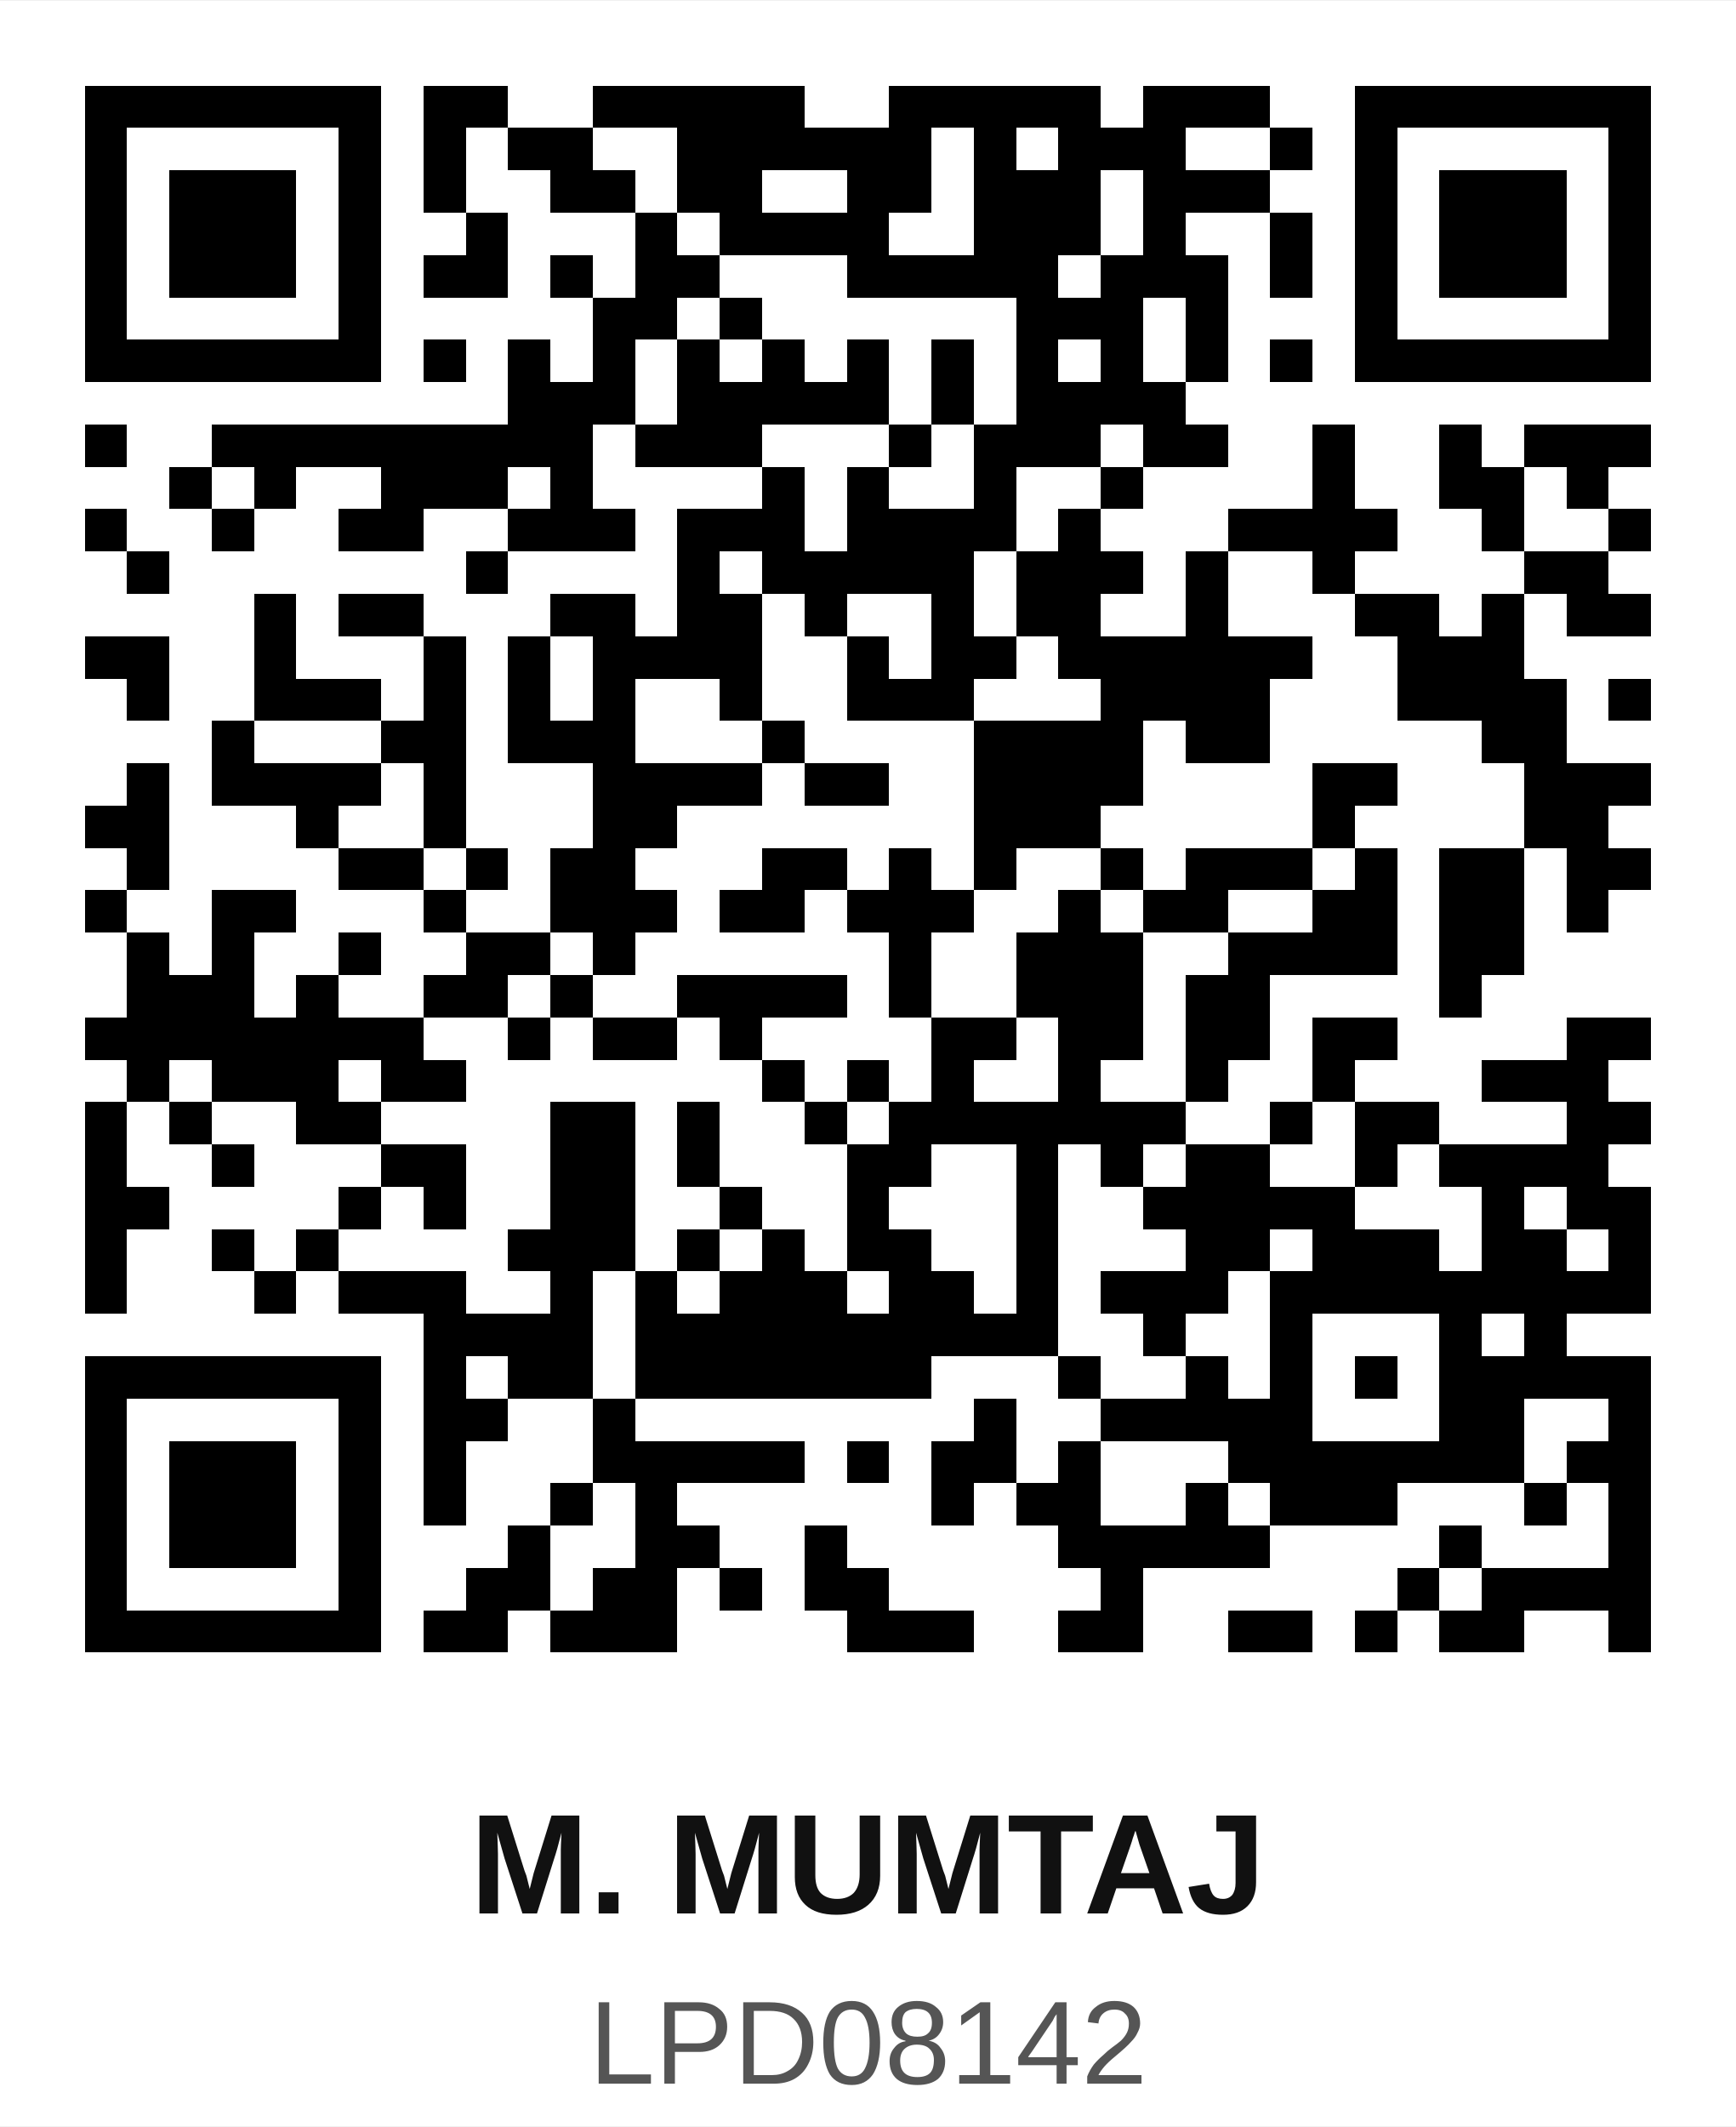
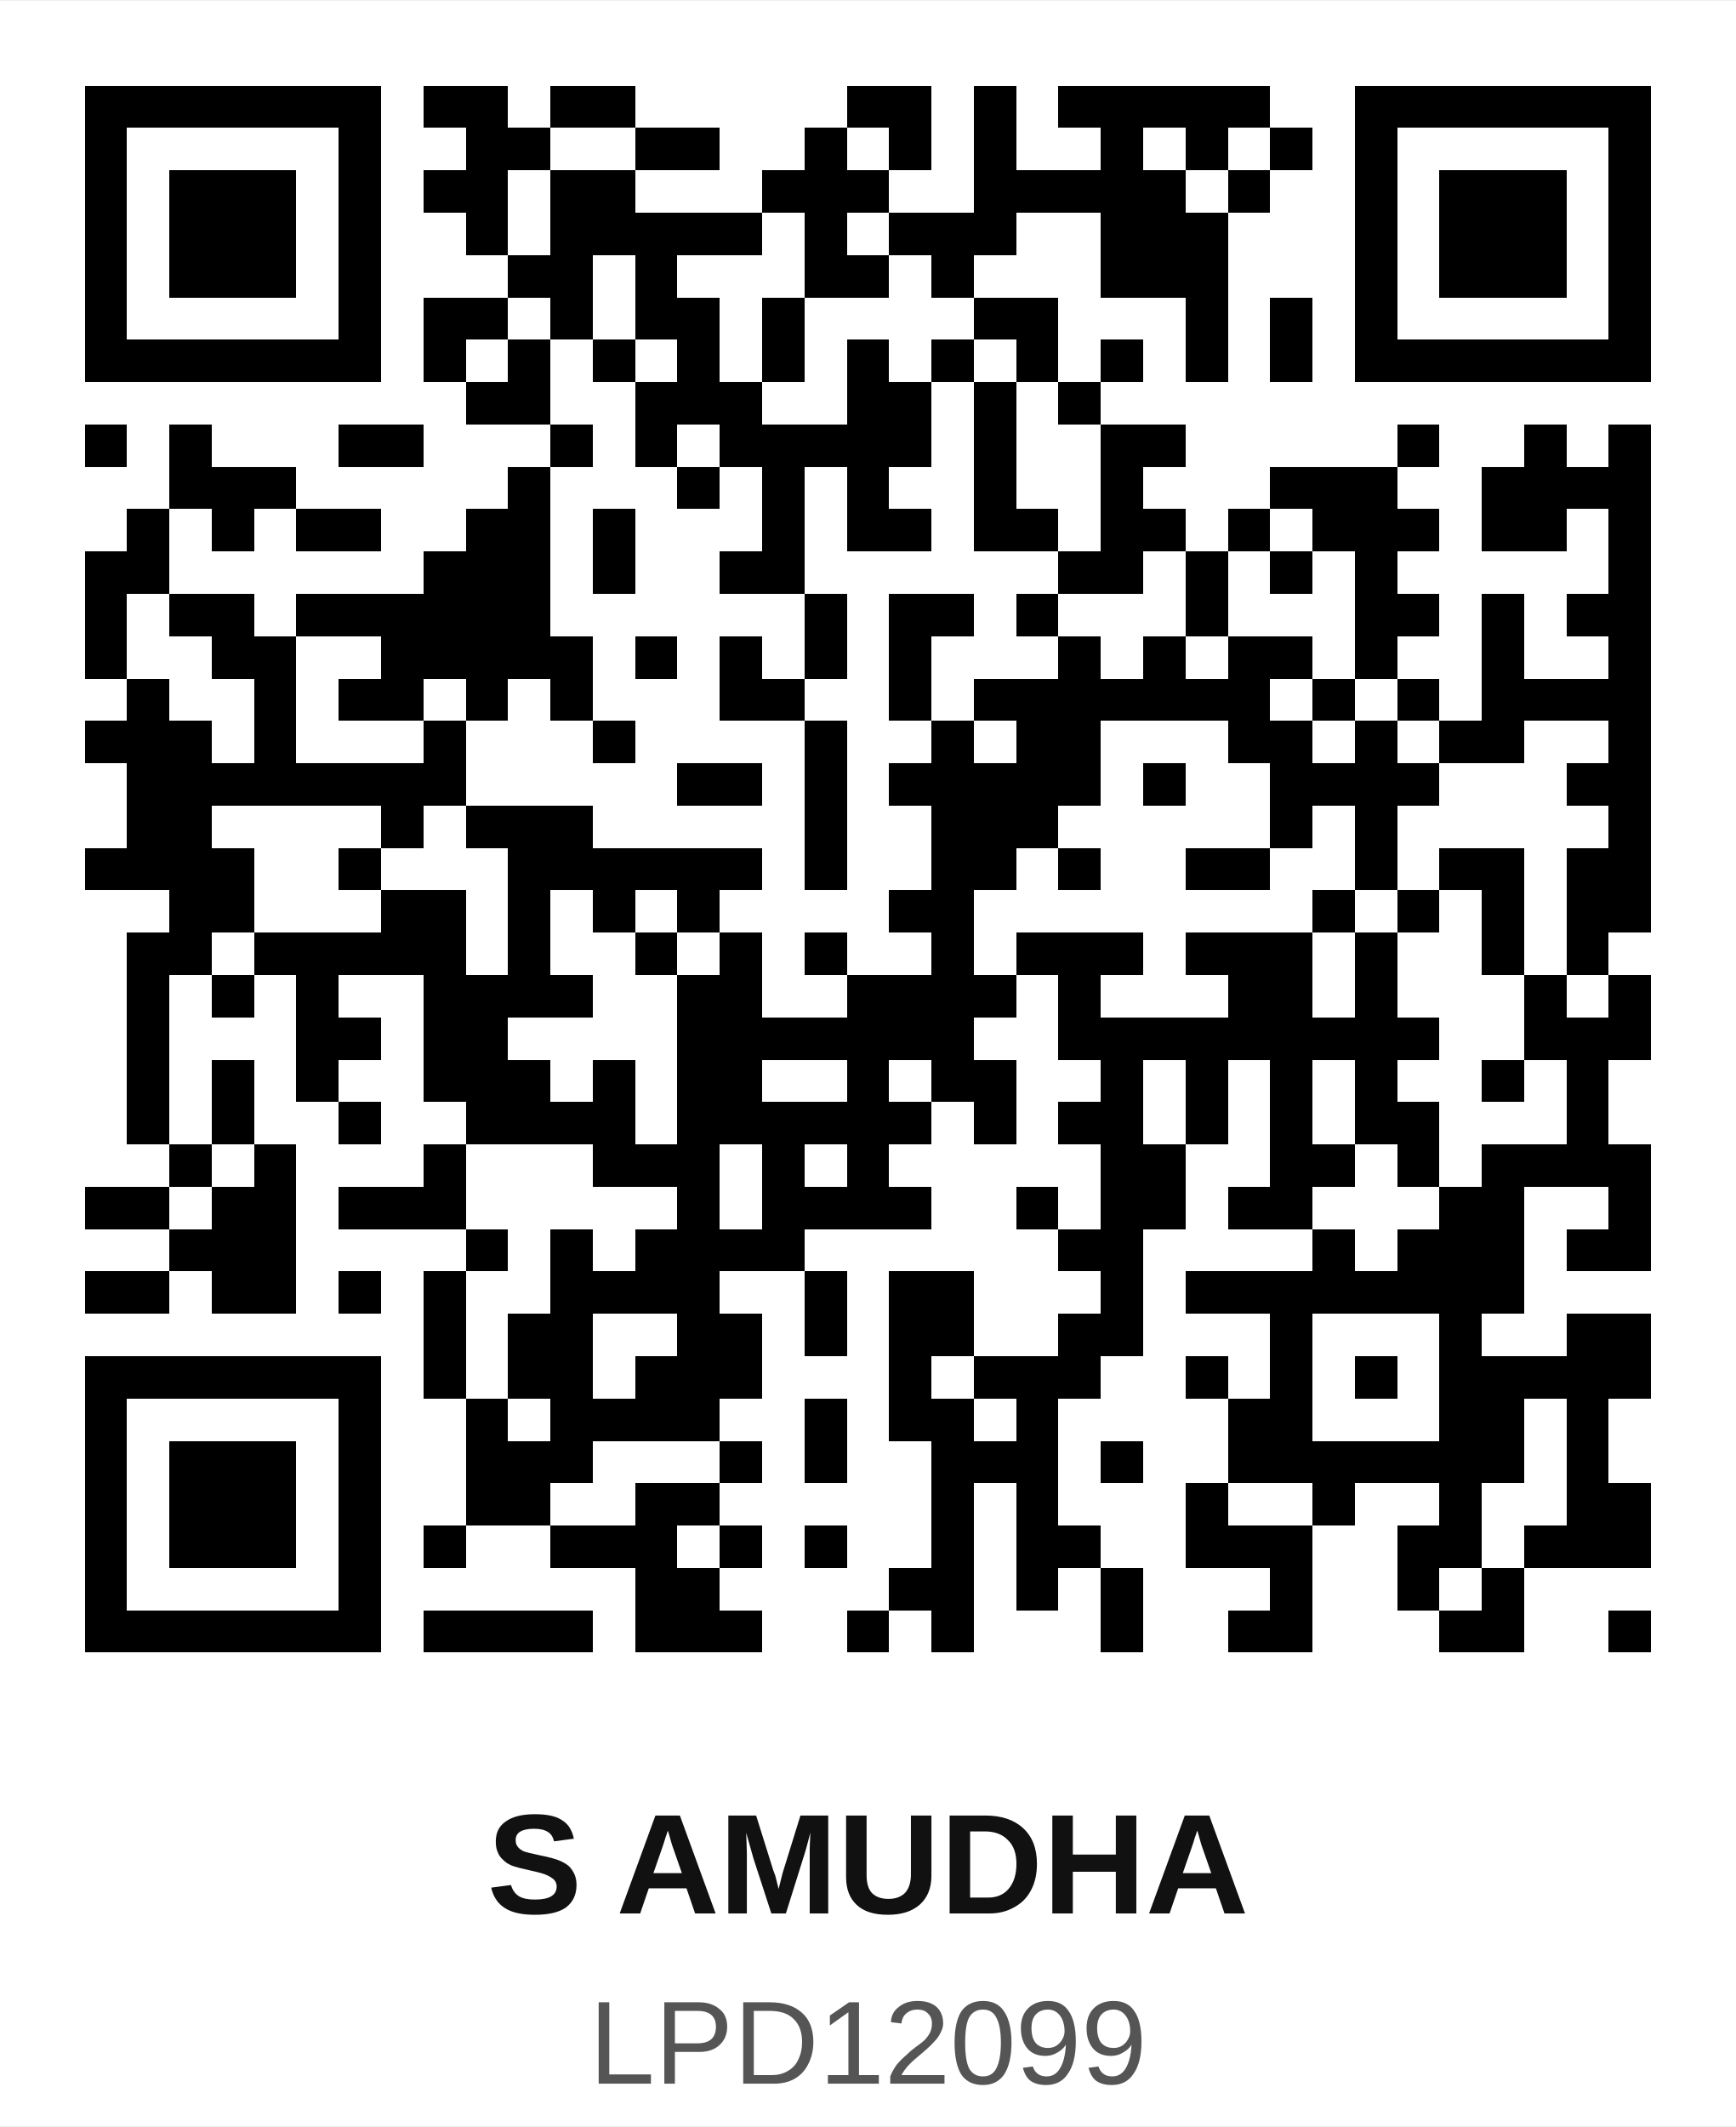
<svg xmlns="http://www.w3.org/2000/svg" width="200" height="245" viewBox="0 0 41.00 50.18" shape-rendering="crispEdges">
  <path fill="#ffffff" d="M0 0h41v41H0z" />
-   <path stroke="#000000" d="M2 2.5h7m1 0h2m2 0h5m2 0h5m1 0h3m2 0h7M2 3.5h1m5 0h1m1 0h1m1 0h2m2 0h6m1 0h1m1 0h3m2 0h1m1 0h1m5 0h1M2 4.5h1m1 0h3m1 0h1m1 0h1m2 0h2m1 0h2m2 0h2m1 0h3m1 0h3m2 0h1m1 0h3m1 0h1M2 5.5h1m1 0h3m1 0h1m2 0h1m3 0h1m1 0h4m2 0h3m1 0h1m2 0h1m1 0h1m1 0h3m1 0h1M2 6.5h1m1 0h3m1 0h1m1 0h2m1 0h1m1 0h2m3 0h5m1 0h3m1 0h1m1 0h1m1 0h3m1 0h1M2 7.5h1m5 0h1m5 0h2m1 0h1m6 0h3m1 0h1m3 0h1m5 0h1M2 8.5h7m1 0h1m1 0h1m1 0h1m1 0h1m1 0h1m1 0h1m1 0h1m1 0h1m1 0h1m1 0h1m1 0h1m1 0h7M12 9.5h3m1 0h5m1 0h1m1 0h4M2 10.5h1m2 0h9m1 0h3m3 0h1m1 0h3m1 0h2m2 0h1m2 0h1m1 0h3M4 11.5h1m1 0h1m2 0h3m1 0h1m4 0h1m1 0h1m2 0h1m2 0h1m4 0h1m2 0h2m1 0h1M2 12.5h1m2 0h1m2 0h2m2 0h3m1 0h3m1 0h4m1 0h1m3 0h4m2 0h1m2 0h1M3 13.5h1m7 0h1m4 0h1m1 0h5m1 0h3m1 0h1m2 0h1m4 0h2M6 14.5h1m1 0h2m3 0h2m1 0h2m1 0h1m2 0h1m1 0h2m2 0h1m3 0h2m1 0h1m1 0h2M2 15.5h2m2 0h1m3 0h1m1 0h1m1 0h4m2 0h1m1 0h2m1 0h6m2 0h3M3 16.5h1m2 0h3m1 0h1m1 0h1m1 0h1m2 0h1m2 0h3m3 0h4m3 0h4m1 0h1M5 17.5h1m3 0h2m1 0h3m3 0h1m4 0h4m1 0h2m5 0h2M3 18.5h1m1 0h4m1 0h1m3 0h4m1 0h2m2 0h4m4 0h2m3 0h3M2 19.5h2m3 0h1m2 0h1m3 0h2m7 0h3m5 0h1m4 0h2M3 20.5h1m4 0h2m1 0h1m1 0h2m3 0h2m1 0h1m1 0h1m2 0h1m1 0h3m1 0h1m1 0h2m1 0h2M2 21.5h1m2 0h2m3 0h1m2 0h3m1 0h2m1 0h3m2 0h1m1 0h2m2 0h2m1 0h2m1 0h1M3 22.5h1m1 0h1m2 0h1m2 0h2m1 0h1m6 0h1m2 0h3m2 0h4m1 0h2M3 23.5h3m1 0h1m2 0h2m1 0h1m2 0h4m1 0h1m2 0h3m1 0h2m4 0h1M2 24.5h8m2 0h1m1 0h2m1 0h1m4 0h2m1 0h2m1 0h2m1 0h2m4 0h2M3 25.5h1m1 0h3m1 0h2m7 0h1m1 0h1m1 0h1m2 0h1m2 0h1m2 0h1m3 0h3M2 26.5h1m1 0h1m2 0h2m4 0h2m1 0h1m2 0h1m1 0h7m2 0h1m1 0h2m3 0h2M2 27.5h1m2 0h1m3 0h2m2 0h2m1 0h1m3 0h2m2 0h1m1 0h1m1 0h2m2 0h1m1 0h4M2 28.5h2m4 0h1m1 0h1m2 0h2m2 0h1m2 0h1m3 0h1m2 0h5m3 0h1m1 0h2M2 29.5h1m2 0h1m1 0h1m4 0h3m1 0h1m1 0h1m1 0h2m2 0h1m3 0h2m1 0h3m1 0h2m1 0h1M2 30.5h1m3 0h1m1 0h3m2 0h1m1 0h1m1 0h3m1 0h2m1 0h1m1 0h3m1 0h9M10 31.5h4m1 0h10m2 0h1m2 0h1m3 0h1m1 0h1M2 32.5h7m1 0h1m1 0h2m1 0h7m3 0h1m2 0h1m1 0h1m1 0h1m1 0h5M2 33.5h1m5 0h1m1 0h2m2 0h1m8 0h1m2 0h5m3 0h2m2 0h1M2 34.5h1m1 0h3m1 0h1m1 0h1m3 0h5m1 0h1m1 0h2m1 0h1m3 0h7m1 0h2M2 35.5h1m1 0h3m1 0h1m1 0h1m2 0h1m1 0h1m6 0h1m1 0h2m2 0h1m1 0h3m3 0h1m1 0h1M2 36.5h1m1 0h3m1 0h1m3 0h1m2 0h2m2 0h1m5 0h5m4 0h1m3 0h1M2 37.5h1m5 0h1m2 0h2m1 0h2m1 0h1m1 0h2m5 0h1m6 0h1m1 0h4M2 38.5h7m1 0h2m1 0h3m4 0h3m2 0h2m2 0h2m1 0h1m1 0h2m2 0h1" />
+   <path stroke="#000000" d="M2 2.5h7m1 0h2m1 0h2m5 0h2m1 0h1m1 0h5m2 0h7M2 3.5h1m5 0h1m2 0h2m2 0h2m2 0h1m1 0h1m1 0h1m2 0h1m1 0h1m1 0h1m1 0h1m5 0h1M2 4.5h1m1 0h3m1 0h1m1 0h2m1 0h2m3 0h3m2 0h5m1 0h1m2 0h1m1 0h3m1 0h1M2 5.5h1m1 0h3m1 0h1m2 0h1m1 0h5m1 0h1m1 0h3m2 0h3m3 0h1m1 0h3m1 0h1M2 6.5h1m1 0h3m1 0h1m3 0h2m1 0h1m3 0h2m1 0h1m3 0h3m3 0h1m1 0h3m1 0h1M2 7.5h1m5 0h1m1 0h2m1 0h1m1 0h2m1 0h1m4 0h2m3 0h1m1 0h1m1 0h1m5 0h1M2 8.5h7m1 0h1m1 0h1m1 0h1m1 0h1m1 0h1m1 0h1m1 0h1m1 0h1m1 0h1m1 0h1m1 0h1m1 0h7M11 9.5h2m2 0h3m2 0h2m1 0h1m1 0h1M2 10.5h1m1 0h1m3 0h2m3 0h1m1 0h1m1 0h5m1 0h1m2 0h2m5 0h1m2 0h1m1 0h1M4 11.5h3m5 0h1m3 0h1m1 0h1m1 0h1m2 0h1m2 0h1m3 0h3m2 0h4M3 12.5h1m1 0h1m1 0h2m2 0h2m1 0h1m3 0h1m1 0h2m1 0h2m1 0h2m1 0h1m1 0h3m1 0h2m1 0h1M2 13.5h2m6 0h3m1 0h1m2 0h2m6 0h2m1 0h1m1 0h1m1 0h1m5 0h1M2 14.5h1m1 0h2m1 0h6m6 0h1m1 0h2m1 0h1m3 0h1m3 0h2m1 0h1m1 0h2M2 15.5h1m2 0h2m2 0h5m1 0h1m1 0h1m1 0h1m1 0h1m3 0h1m1 0h1m1 0h2m1 0h1m2 0h1m2 0h1M3 16.5h1m2 0h1m1 0h2m1 0h1m1 0h1m3 0h2m2 0h1m1 0h7m1 0h1m1 0h1m1 0h4M2 17.5h3m1 0h1m3 0h1m3 0h1m4 0h1m2 0h1m1 0h2m3 0h2m1 0h1m1 0h2m2 0h1M3 18.5h8m5 0h2m1 0h1m1 0h5m1 0h1m2 0h4m3 0h2M3 19.5h2m4 0h1m1 0h3m5 0h1m2 0h3m5 0h1m1 0h1m5 0h1M2 20.5h4m2 0h1m3 0h6m1 0h1m2 0h2m1 0h1m2 0h2m2 0h1m1 0h2m1 0h2M4 21.5h2m3 0h2m1 0h1m1 0h1m1 0h1m4 0h2m8 0h1m1 0h1m1 0h1m1 0h2M3 22.5h2m1 0h5m1 0h1m2 0h1m1 0h1m1 0h1m2 0h1m1 0h3m1 0h3m1 0h1m2 0h1m1 0h1M3 23.5h1m1 0h1m1 0h1m2 0h4m2 0h2m2 0h4m1 0h1m3 0h2m1 0h1m3 0h1m1 0h1M3 24.5h1m3 0h2m1 0h2m4 0h7m2 0h9m2 0h3M3 25.5h1m1 0h1m1 0h1m2 0h3m1 0h1m1 0h2m2 0h1m1 0h2m2 0h1m1 0h1m1 0h1m1 0h1m2 0h1m1 0h1M3 26.5h1m1 0h1m2 0h1m2 0h4m1 0h6m1 0h1m1 0h2m1 0h1m1 0h1m1 0h2m3 0h1M4 27.5h1m1 0h1m3 0h1m3 0h3m1 0h1m1 0h1m5 0h2m2 0h2m1 0h1m1 0h4M2 28.5h2m1 0h2m1 0h3m5 0h1m1 0h4m2 0h1m1 0h2m1 0h2m3 0h2m2 0h1M4 29.5h3m4 0h1m1 0h1m1 0h4m6 0h2m4 0h1m1 0h3m1 0h2M2 30.5h2m1 0h2m1 0h1m1 0h1m2 0h4m2 0h1m1 0h2m3 0h1m1 0h8M10 31.5h1m1 0h2m2 0h2m1 0h1m1 0h2m2 0h2m3 0h1m3 0h1m2 0h2M2 32.5h7m1 0h1m1 0h2m1 0h3m3 0h1m1 0h3m2 0h1m1 0h1m1 0h1m1 0h5M2 33.5h1m5 0h1m2 0h1m1 0h4m2 0h1m1 0h2m1 0h1m4 0h2m3 0h2m1 0h1M2 34.5h1m1 0h3m1 0h1m2 0h3m3 0h1m1 0h1m2 0h3m1 0h1m2 0h7m1 0h1M2 35.5h1m1 0h3m1 0h1m2 0h2m2 0h2m5 0h1m1 0h1m3 0h1m2 0h1m2 0h1m2 0h2M2 36.5h1m1 0h3m1 0h1m1 0h1m2 0h3m1 0h1m1 0h1m2 0h1m1 0h2m2 0h3m2 0h2m1 0h3M2 37.5h1m5 0h1m6 0h2m4 0h2m1 0h1m1 0h1m3 0h1m2 0h1m1 0h1M2 38.5h7m1 0h4m1 0h3m2 0h1m1 0h1m3 0h1m2 0h2m3 0h2m2 0h1" />
  <rect x="0" y="41.00" width="41.00" height="9.18" fill="#ffffff" />
-   <text x="20.50" y="45.16" text-anchor="middle" font-family="Arial,Helvetica,sans-serif" font-size="3.36" font-weight="bold" fill="#111111">M. MUMTAJ</text>
-   <text x="20.50" y="49.18" text-anchor="middle" font-family="Arial,Helvetica,sans-serif" font-size="2.79" font-weight="normal" fill="#555555">LPD08142</text>
+   <text x="20.50" y="45.16" text-anchor="middle" font-family="Arial,Helvetica,sans-serif" font-size="3.36" font-weight="bold" fill="#111111">S AMUDHA</text>
+   <text x="20.50" y="49.18" text-anchor="middle" font-family="Arial,Helvetica,sans-serif" font-size="2.79" font-weight="normal" fill="#555555">LPD12099</text>
</svg>
